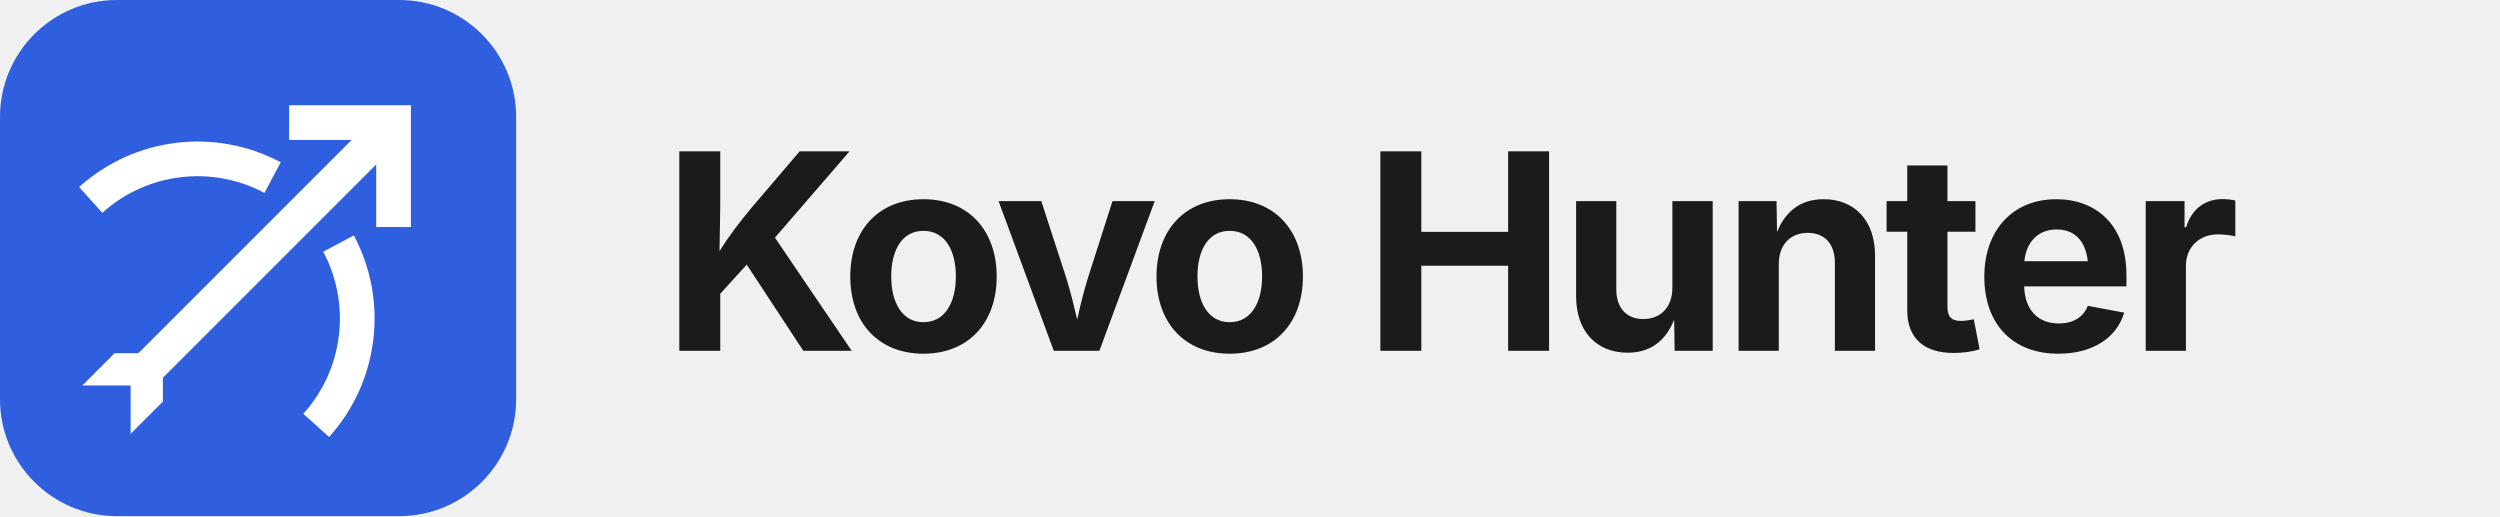
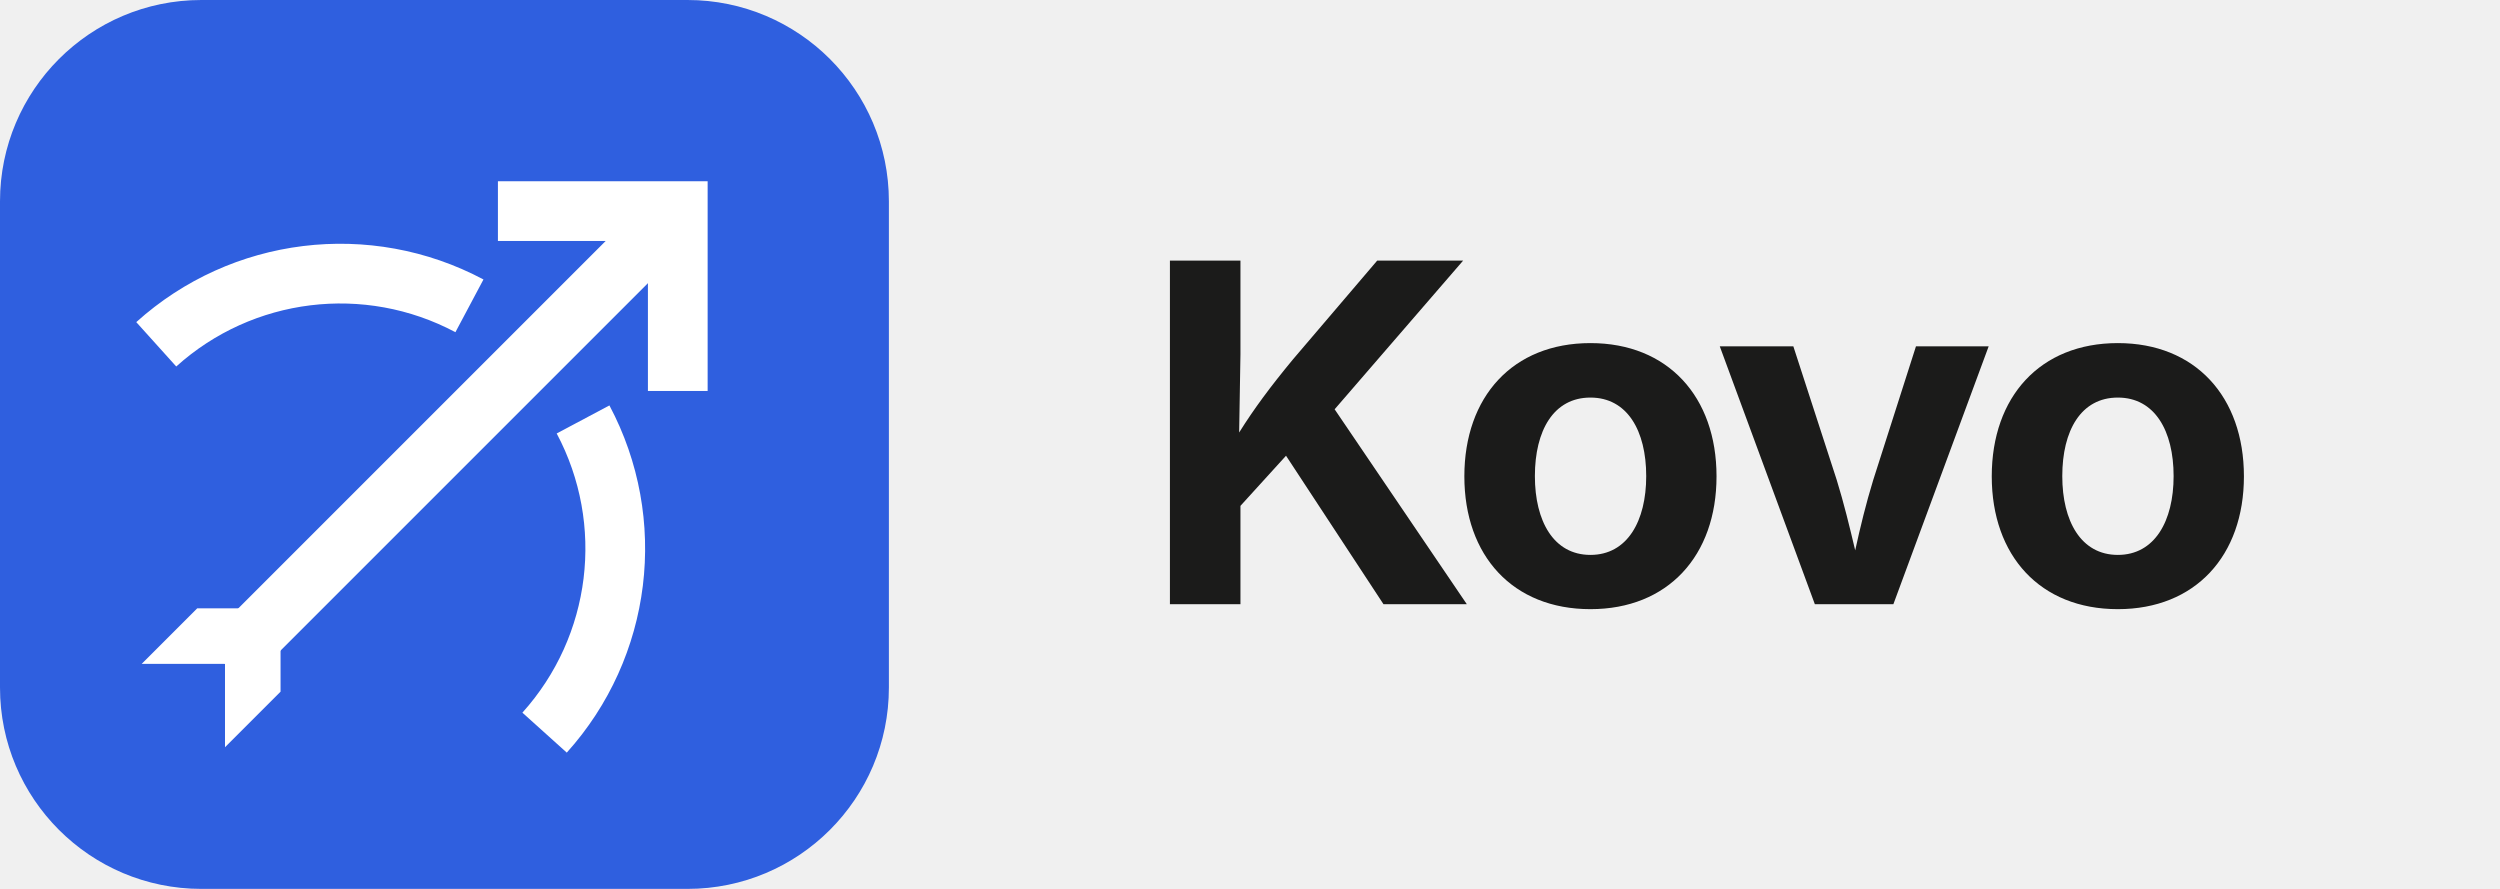
- <svg xmlns="http://www.w3.org/2000/svg" viewBox="0 0 310 64" fill="none">
+ <svg xmlns="http://www.w3.org/2000/svg" viewBox="0 0 180 64" fill="none">
  <rect width="64" height="64" rx="14.5" fill="#2F5FDF" />
  <path d="M 11.25 24.79 A 19.80 19.80 0 0 1 33.80 22.02" stroke="#FFFFFF" stroke-width="4.3" stroke-linecap="butt" />
  <path d="M 41.98 30.20 A 19.80 19.80 0 0 1 39.21 52.75" stroke="#FFFFFF" stroke-width="4.3" stroke-linecap="butt" />
  <path d="M 16.20 47.80 L 48.00 16.00" stroke="#FFFFFF" stroke-width="4.3" stroke-linecap="butt" />
  <path d="M 38.00 15.20 H 48.80 V 26.00" stroke="#FFFFFF" stroke-width="4.3" stroke-linecap="square" stroke-linejoin="miter" />
  <path d="M 10.20 47.80 L 14.20 43.80 H 19.60 L 20.20 44.40 V 49.80 L 16.20 53.80 V 47.80 Z" fill="#FFFFFF" />
-   <text x="82" y="43.5" fill="#1B1B1A" font-family="Inter, -apple-system, BlinkMacSystemFont, 'Segoe UI', Roboto, sans-serif" font-size="34" font-weight="700" letter-spacing="-0.03em">Kovo Hunter</text>
+   <text x="82" y="43.5" fill="#1B1B1A" font-family="Inter, -apple-system, BlinkMacSystemFont, 'Segoe UI', Roboto, sans-serif" font-size="34" font-weight="700" letter-spacing="-0.03em">Kovo</text>
</svg>
